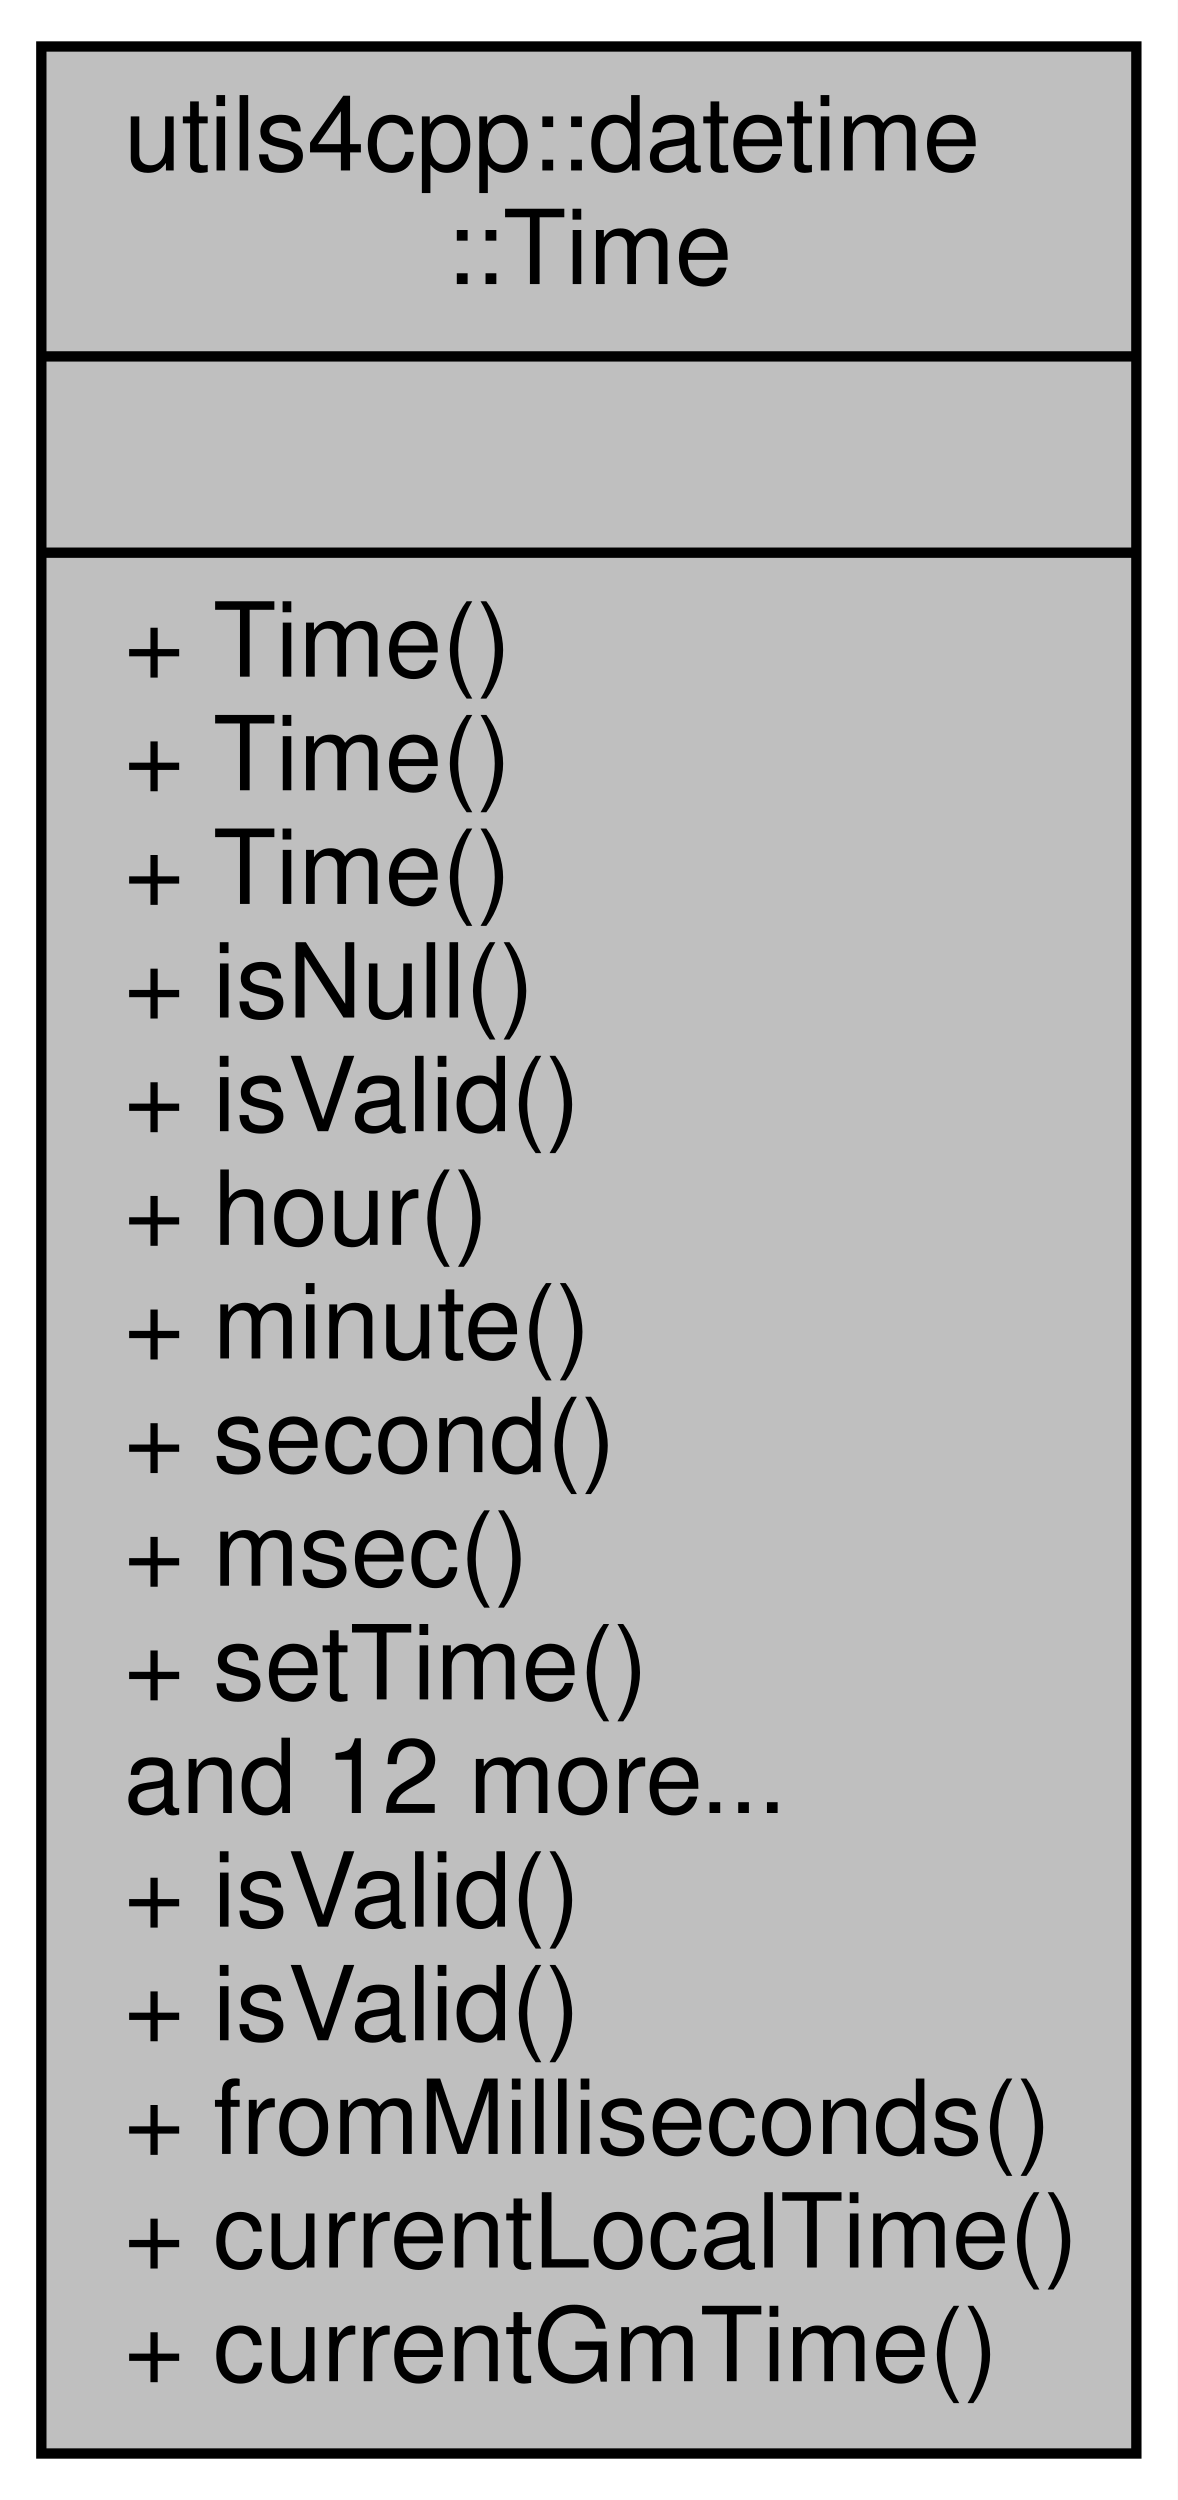
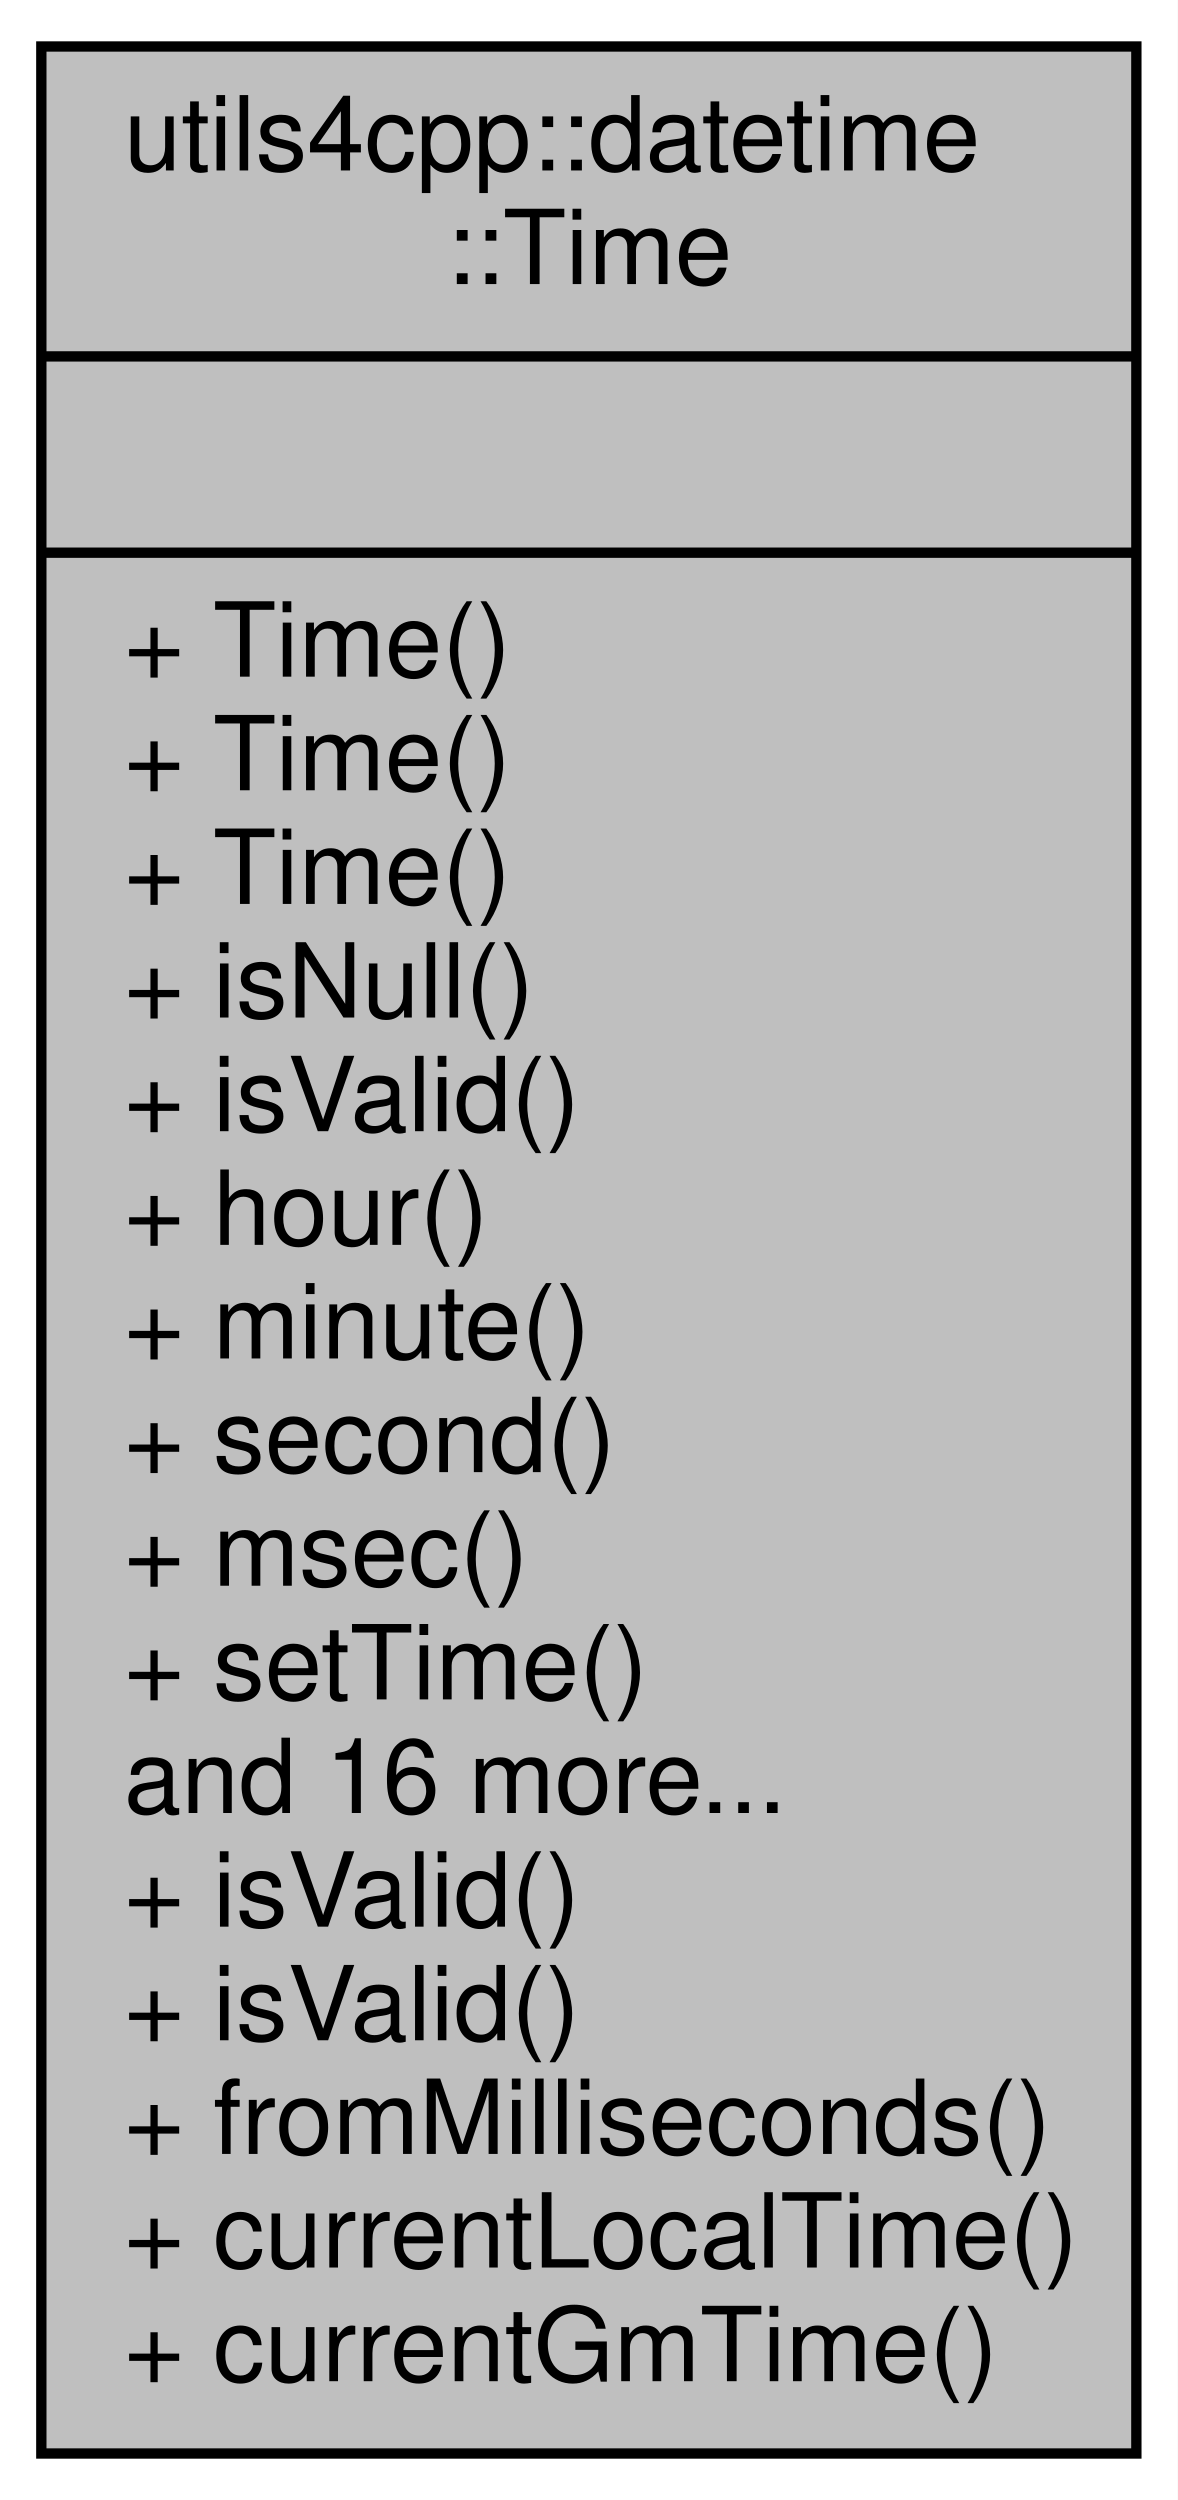
<svg xmlns="http://www.w3.org/2000/svg" xmlns:xlink="http://www.w3.org/1999/xlink" width="114pt" height="242pt" viewBox="0.00 0.00 114.00 242.00">
  <g id="graph0" class="graph" transform="scale(1 1) rotate(0) translate(4 238)">
    <polygon fill="white" stroke="none" points="-4,4 -4,-238 110,-238 110,4 -4,4" />
    <g id="node1" class="node">
      <g id="a_node1">
-         <a xlink:title=" ">
+         <a xlink:title="Defines a Time class.">
          <polygon fill="#bfbfbf" stroke="black" points="0,-0.5 0,-233.5 106,-233.5 106,-0.5 0,-0.5" />
          <text text-anchor="start" x="8" y="-221.5" font-family="Helvetica,sans-Serif" font-size="10.00">utils4cpp::datetime</text>
          <text text-anchor="middle" x="53" y="-210.5" font-family="Helvetica,sans-Serif" font-size="10.00">::Time</text>
          <polyline fill="none" stroke="black" points="0,-203.5 106,-203.5 " />
          <text text-anchor="middle" x="53" y="-191.5" font-family="Helvetica,sans-Serif" font-size="10.00"> </text>
          <polyline fill="none" stroke="black" points="0,-184.5 106,-184.5 " />
          <text text-anchor="start" x="8" y="-172.5" font-family="Helvetica,sans-Serif" font-size="10.00">+ Time()</text>
          <text text-anchor="start" x="8" y="-161.5" font-family="Helvetica,sans-Serif" font-size="10.00">+ Time()</text>
          <text text-anchor="start" x="8" y="-150.5" font-family="Helvetica,sans-Serif" font-size="10.00">+ Time()</text>
          <text text-anchor="start" x="8" y="-139.5" font-family="Helvetica,sans-Serif" font-size="10.00">+ isNull()</text>
          <text text-anchor="start" x="8" y="-128.5" font-family="Helvetica,sans-Serif" font-size="10.00">+ isValid()</text>
          <text text-anchor="start" x="8" y="-117.5" font-family="Helvetica,sans-Serif" font-size="10.00">+ hour()</text>
          <text text-anchor="start" x="8" y="-106.5" font-family="Helvetica,sans-Serif" font-size="10.00">+ minute()</text>
          <text text-anchor="start" x="8" y="-95.5" font-family="Helvetica,sans-Serif" font-size="10.00">+ second()</text>
          <text text-anchor="start" x="8" y="-84.5" font-family="Helvetica,sans-Serif" font-size="10.00">+ msec()</text>
          <text text-anchor="start" x="8" y="-73.5" font-family="Helvetica,sans-Serif" font-size="10.00">+ setTime()</text>
-           <text text-anchor="start" x="8" y="-62.5" font-family="Helvetica,sans-Serif" font-size="10.00">and 12 more...</text>
+           <text text-anchor="start" x="8" y="-62.5" font-family="Helvetica,sans-Serif" font-size="10.00">and 16 more...</text>
          <text text-anchor="start" x="8" y="-51.5" font-family="Helvetica,sans-Serif" font-size="10.00">+ isValid()</text>
          <text text-anchor="start" x="8" y="-40.5" font-family="Helvetica,sans-Serif" font-size="10.00">+ isValid()</text>
          <text text-anchor="start" x="8" y="-29.5" font-family="Helvetica,sans-Serif" font-size="10.00">+ fromMilliseconds()</text>
          <text text-anchor="start" x="8" y="-18.5" font-family="Helvetica,sans-Serif" font-size="10.00">+ currentLocalTime()</text>
          <text text-anchor="start" x="8" y="-7.5" font-family="Helvetica,sans-Serif" font-size="10.00">+ currentGmTime()</text>
        </a>
      </g>
    </g>
  </g>
</svg>
